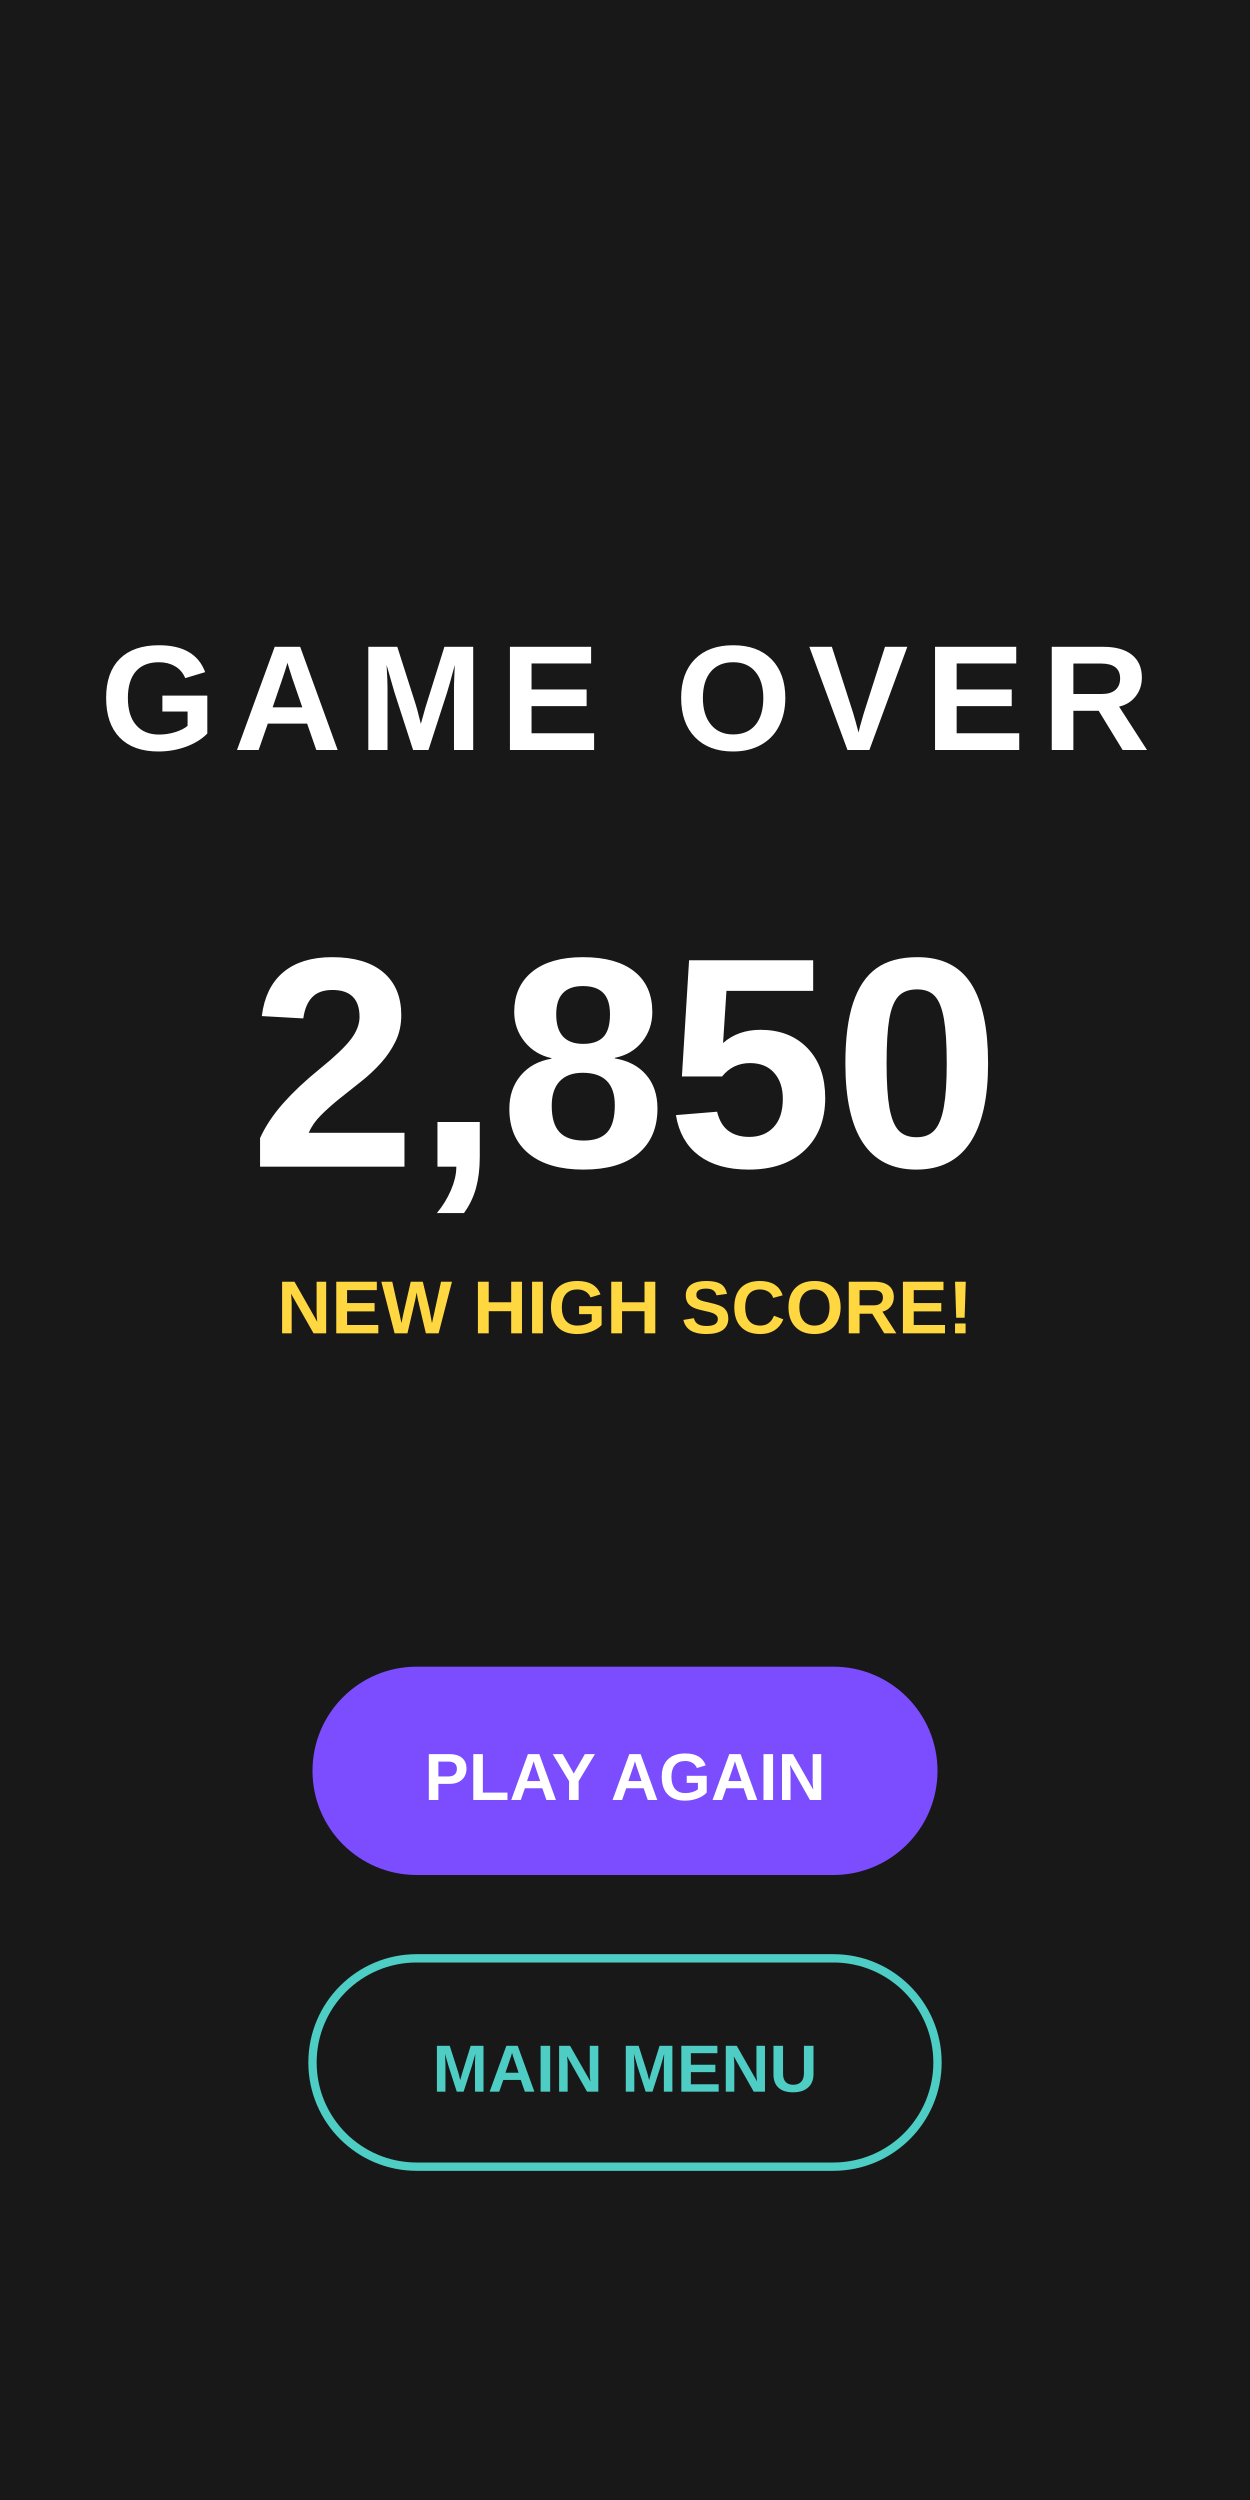
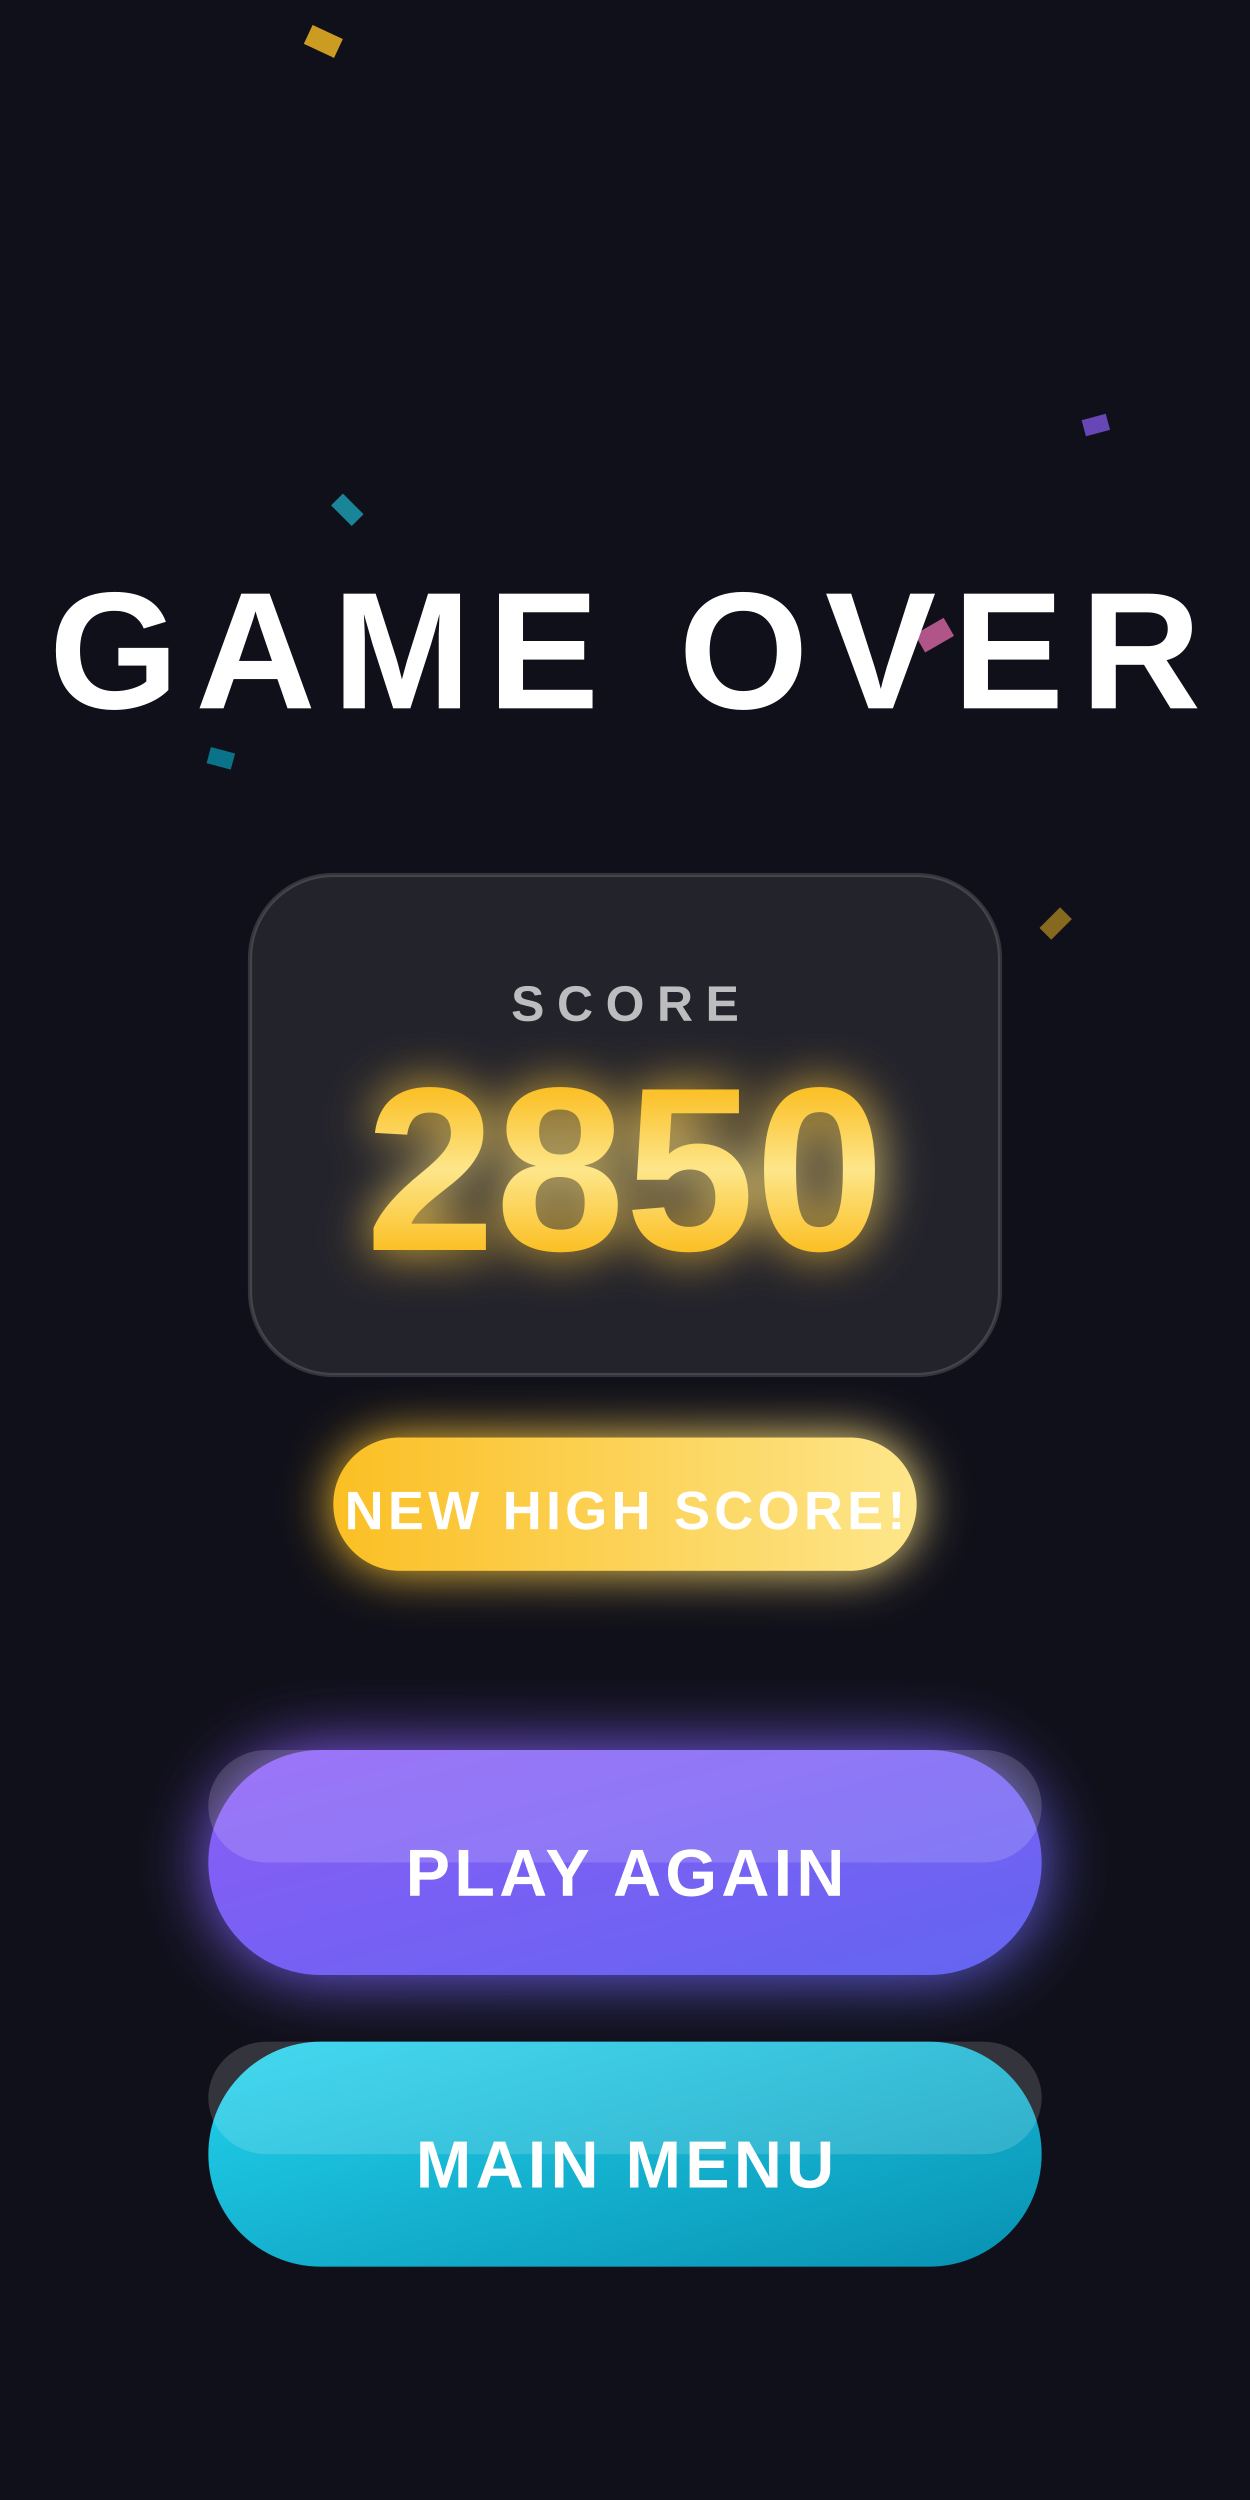
<svg xmlns="http://www.w3.org/2000/svg" width="300" height="600" viewBox="0 0 300 600">
-   <rect width="300" height="600" fill="rgba(0,0,0,0.9)" />
-   <text x="150" y="180" fill="white" font-family="Arial, sans-serif" font-size="36" font-weight="bold" text-anchor="middle" letter-spacing="4">GAME OVER</text>
-   <text x="150" y="280" fill="white" font-family="Arial, sans-serif" font-size="72" font-weight="bold" text-anchor="middle">2,850</text>
-   <text x="150" y="320" fill="#FFD740" font-family="Arial, sans-serif" font-size="18" font-weight="bold" text-anchor="middle">NEW HIGH SCORE!</text>
-   <rect x="75" y="400" width="150" height="50" rx="25" fill="#7C4DFF" />
-   <text x="150" y="432" fill="white" font-family="Arial, sans-serif" font-size="16" font-weight="bold" text-anchor="middle">PLAY AGAIN</text>
-   <rect x="75" y="470" width="150" height="50" rx="25" fill="transparent" stroke="#4ECDC4" stroke-width="2" />
-   <text x="150" y="502" fill="#4ECDC4" font-family="Arial, sans-serif" font-size="16" font-weight="bold" text-anchor="middle">MAIN MENU</text>
+   <defs>
+     <linearGradient id="btnPrimary" x1="0%" y1="0%" x2="100%" y2="100%">
+       <stop offset="0%" style="stop-color:#8B5CF6" />
+       <stop offset="100%" style="stop-color:#6366F1" />
+     </linearGradient>
+     <linearGradient id="btnSecondary" x1="0%" y1="0%" x2="100%" y2="100%">
+       <stop offset="0%" style="stop-color:#22D3EE" />
+       <stop offset="100%" style="stop-color:#0891B2" />
+     </linearGradient>
+     <linearGradient id="goldGradient" x1="0%" y1="0%" x2="0%" y2="100%">
+       <stop offset="0%" style="stop-color:#FBBF24" />
+       <stop offset="50%" style="stop-color:#FDE68A" />
+       <stop offset="100%" style="stop-color:#FBBF24" />
+     </linearGradient>
+     <linearGradient id="highScoreBadge" x1="0%" y1="0%" x2="100%" y2="0%">
+       <stop offset="0%" style="stop-color:#FBBF24" />
+       <stop offset="100%" style="stop-color:#FDE68A" />
+     </linearGradient>
+     <filter id="glow" x="-50%" y="-50%" width="200%" height="200%">
+       <feGaussianBlur stdDeviation="6" result="coloredBlur" />
+       <feMerge>
+         <feMergeNode in="coloredBlur" />
+         <feMergeNode in="SourceGraphic" />
+       </feMerge>
+     </filter>
+     <filter id="btnGlow" x="-50%" y="-50%" width="200%" height="200%">
+       <feGaussianBlur stdDeviation="8" result="coloredBlur" />
+       <feMerge>
+         <feMergeNode in="coloredBlur" />
+         <feMergeNode in="SourceGraphic" />
+       </feMerge>
+     </filter>
+   </defs>
+   <rect width="300" height="600" fill="#050510" opacity="0.95" />
+   <rect x="40" cy="80" width="8" height="5" fill="#FBBF24" opacity="0.8" transform="rotate(25 44 82)" />
+   <rect x="260" y="100" width="6" height="4" fill="#8B5CF6" opacity="0.7" transform="rotate(-15 263 102)" />
+   <rect x="80" y="120" width="7" height="4" fill="#22D3EE" opacity="0.6" transform="rotate(45 83 122)" />
+   <rect x="220" y="150" width="8" height="5" fill="#F472B6" opacity="0.7" transform="rotate(-30 224 152)" />
+   <rect x="50" y="180" width="6" height="4" fill="#06B6D4" opacity="0.6" transform="rotate(15 53 182)" />
+   <rect x="250" y="220" width="7" height="4" fill="#FBBF24" opacity="0.5" transform="rotate(-45 253 222)" />
+   <text x="150" y="170" fill="white" font-family="Arial, sans-serif" font-size="40" font-weight="900" text-anchor="middle" letter-spacing="4">GAME OVER</text>
+   <rect x="60" y="210" width="180" height="120" rx="20" fill="rgba(255,255,255,0.08)" stroke="rgba(255,255,255,0.15)" stroke-width="1" />
+   <text x="150" y="245" fill="rgba(255,255,255,0.7)" font-family="Arial, sans-serif" font-size="12" font-weight="600" text-anchor="middle" letter-spacing="3">SCORE</text>
+   <text x="150" y="300" fill="url(#goldGradient)" font-family="Arial, sans-serif" font-size="56" font-weight="900" text-anchor="middle" filter="url(#glow)">2850</text>
+   <rect x="80" y="345" width="140" height="32" rx="16" fill="url(#highScoreBadge)" filter="url(#glow)" />
+   <text x="150" y="367" fill="white" font-family="Arial, sans-serif" font-size="13" font-weight="bold" text-anchor="middle" letter-spacing="1">NEW HIGH SCORE!</text>
+   <rect x="50" y="420" width="200" height="54" rx="27" fill="url(#btnPrimary)" filter="url(#btnGlow)" />
+   <rect x="50" y="420" width="200" height="27" rx="14" fill="rgba(255,255,255,0.15)" />
+   <text x="150" y="455" fill="white" font-family="Arial, sans-serif" font-size="16" font-weight="bold" text-anchor="middle" letter-spacing="1">PLAY AGAIN</text>
+   <rect x="50" y="490" width="200" height="54" rx="27" fill="url(#btnSecondary)" />
+   <rect x="50" y="490" width="200" height="27" rx="14" fill="rgba(255,255,255,0.15)" />
+   <text x="150" y="525" fill="white" font-family="Arial, sans-serif" font-size="16" font-weight="bold" text-anchor="middle" letter-spacing="1">MAIN MENU</text>
</svg>
